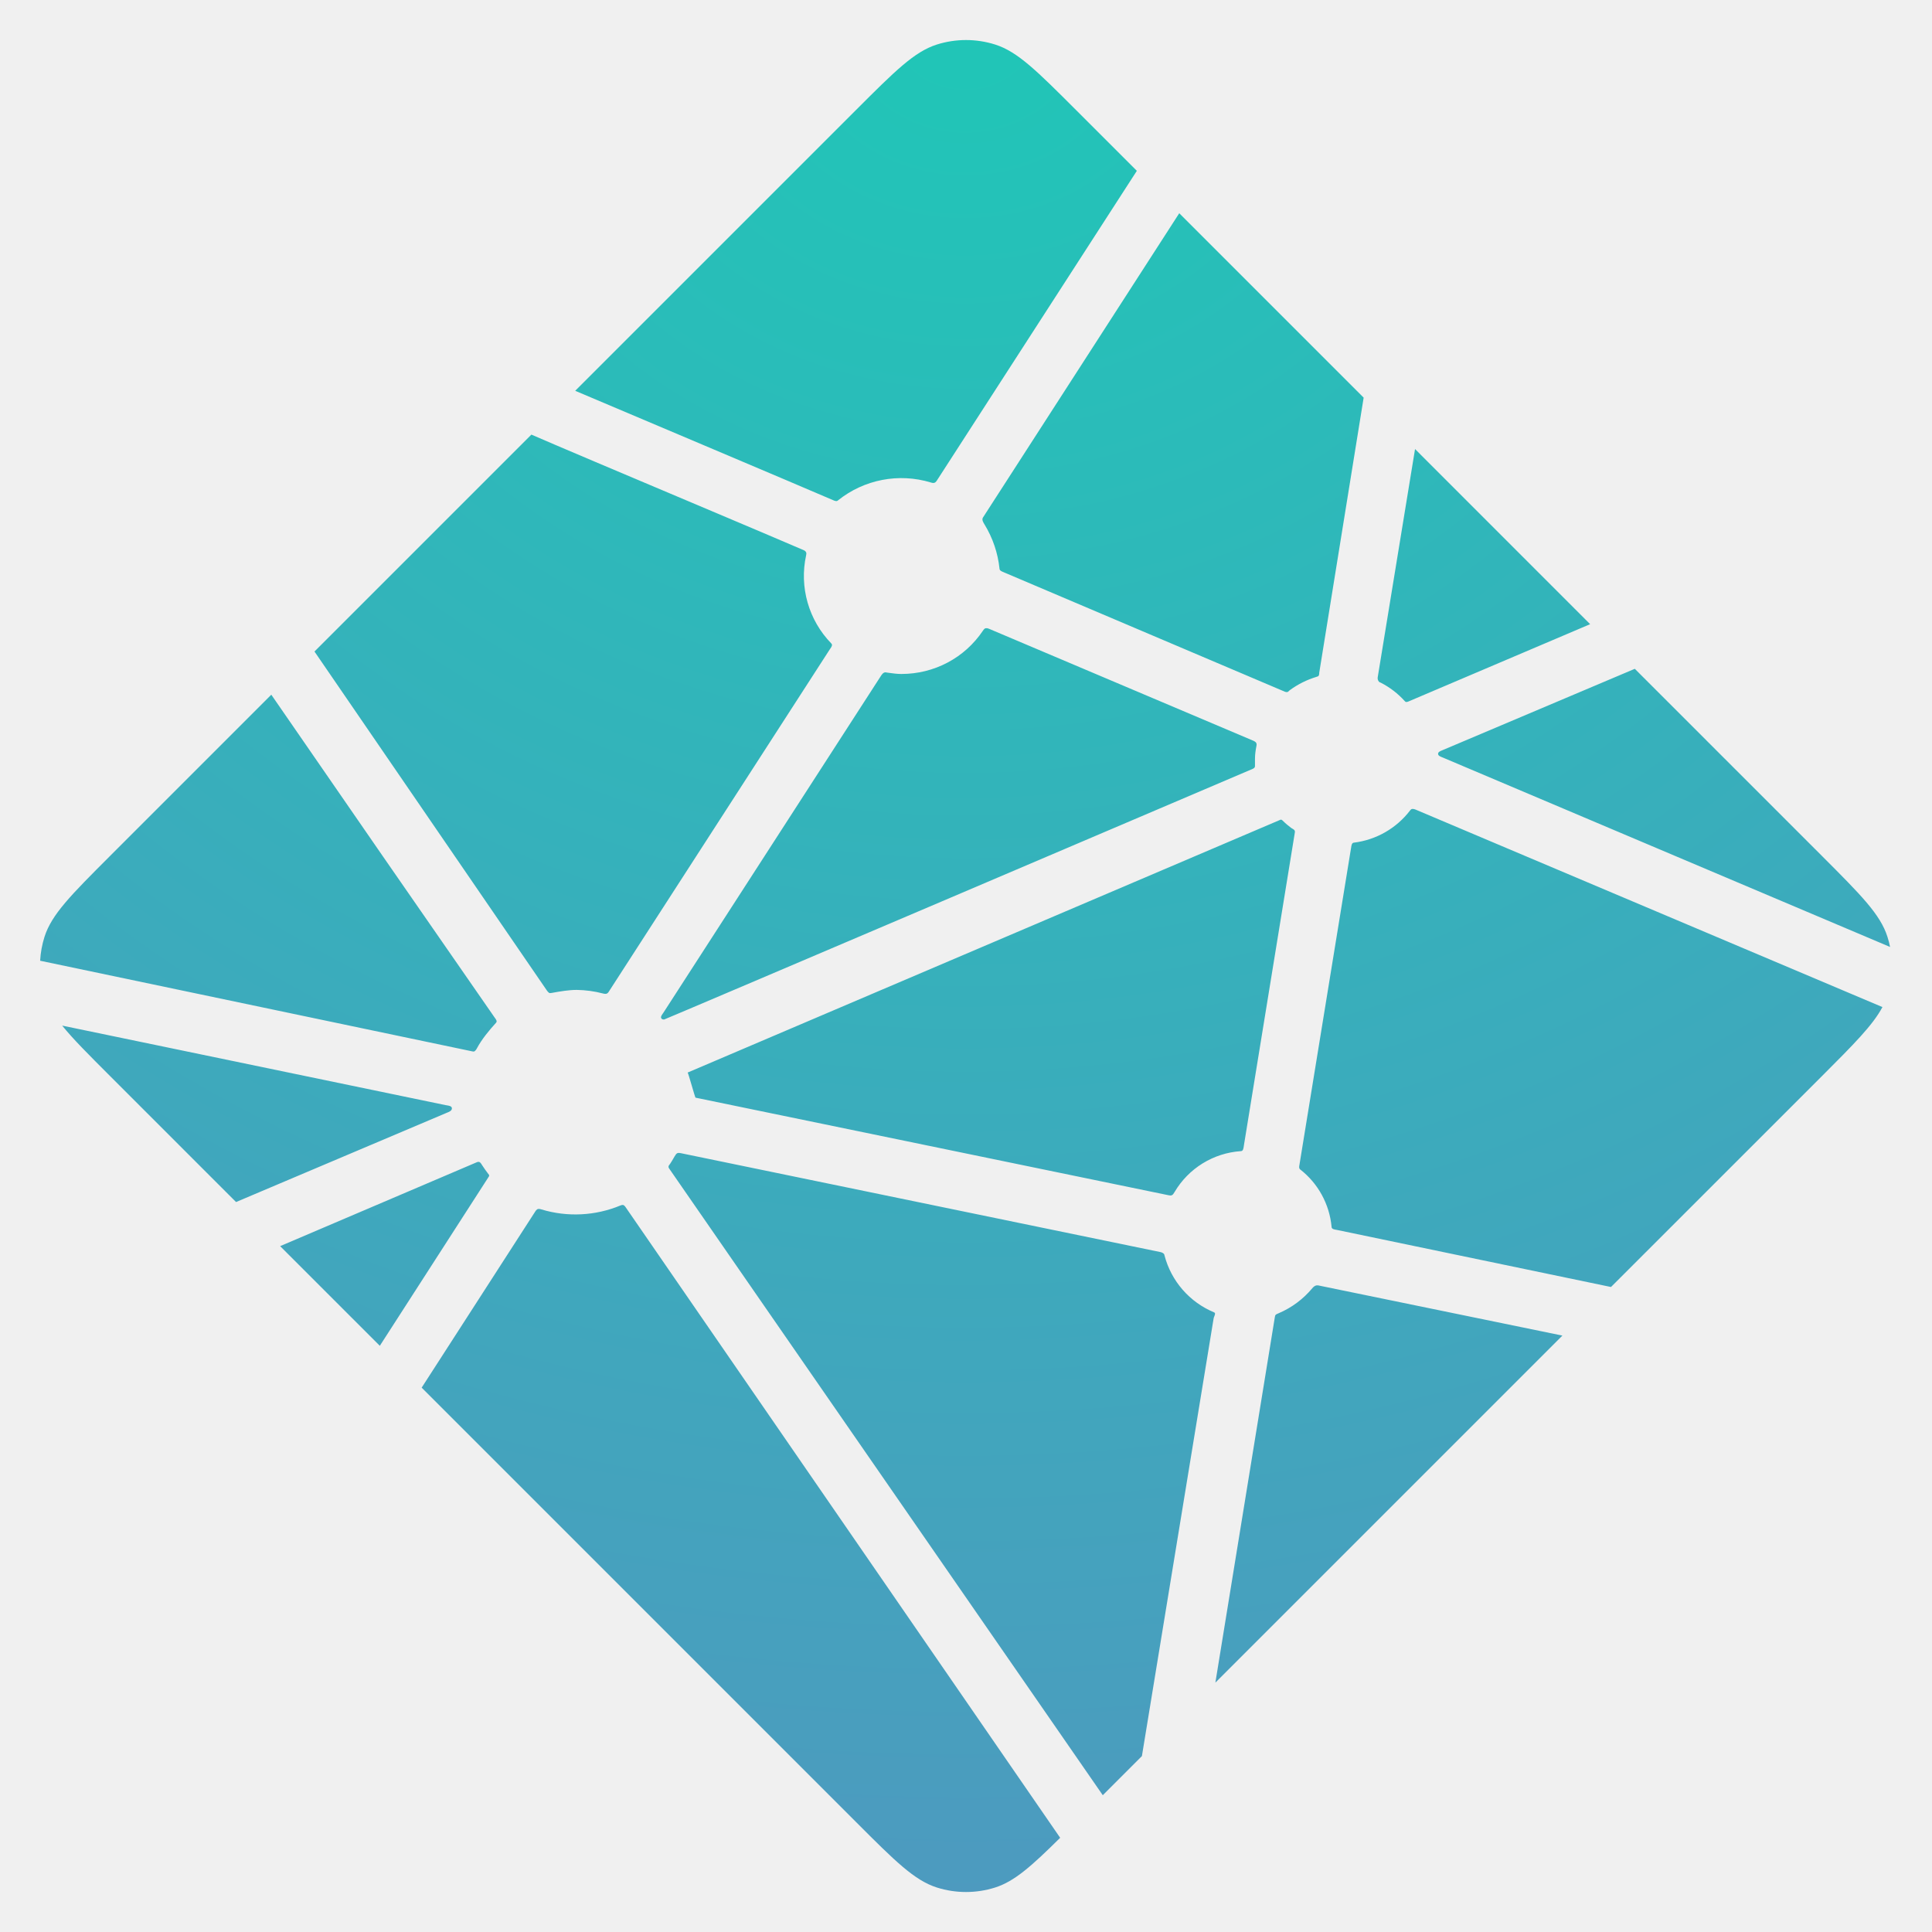
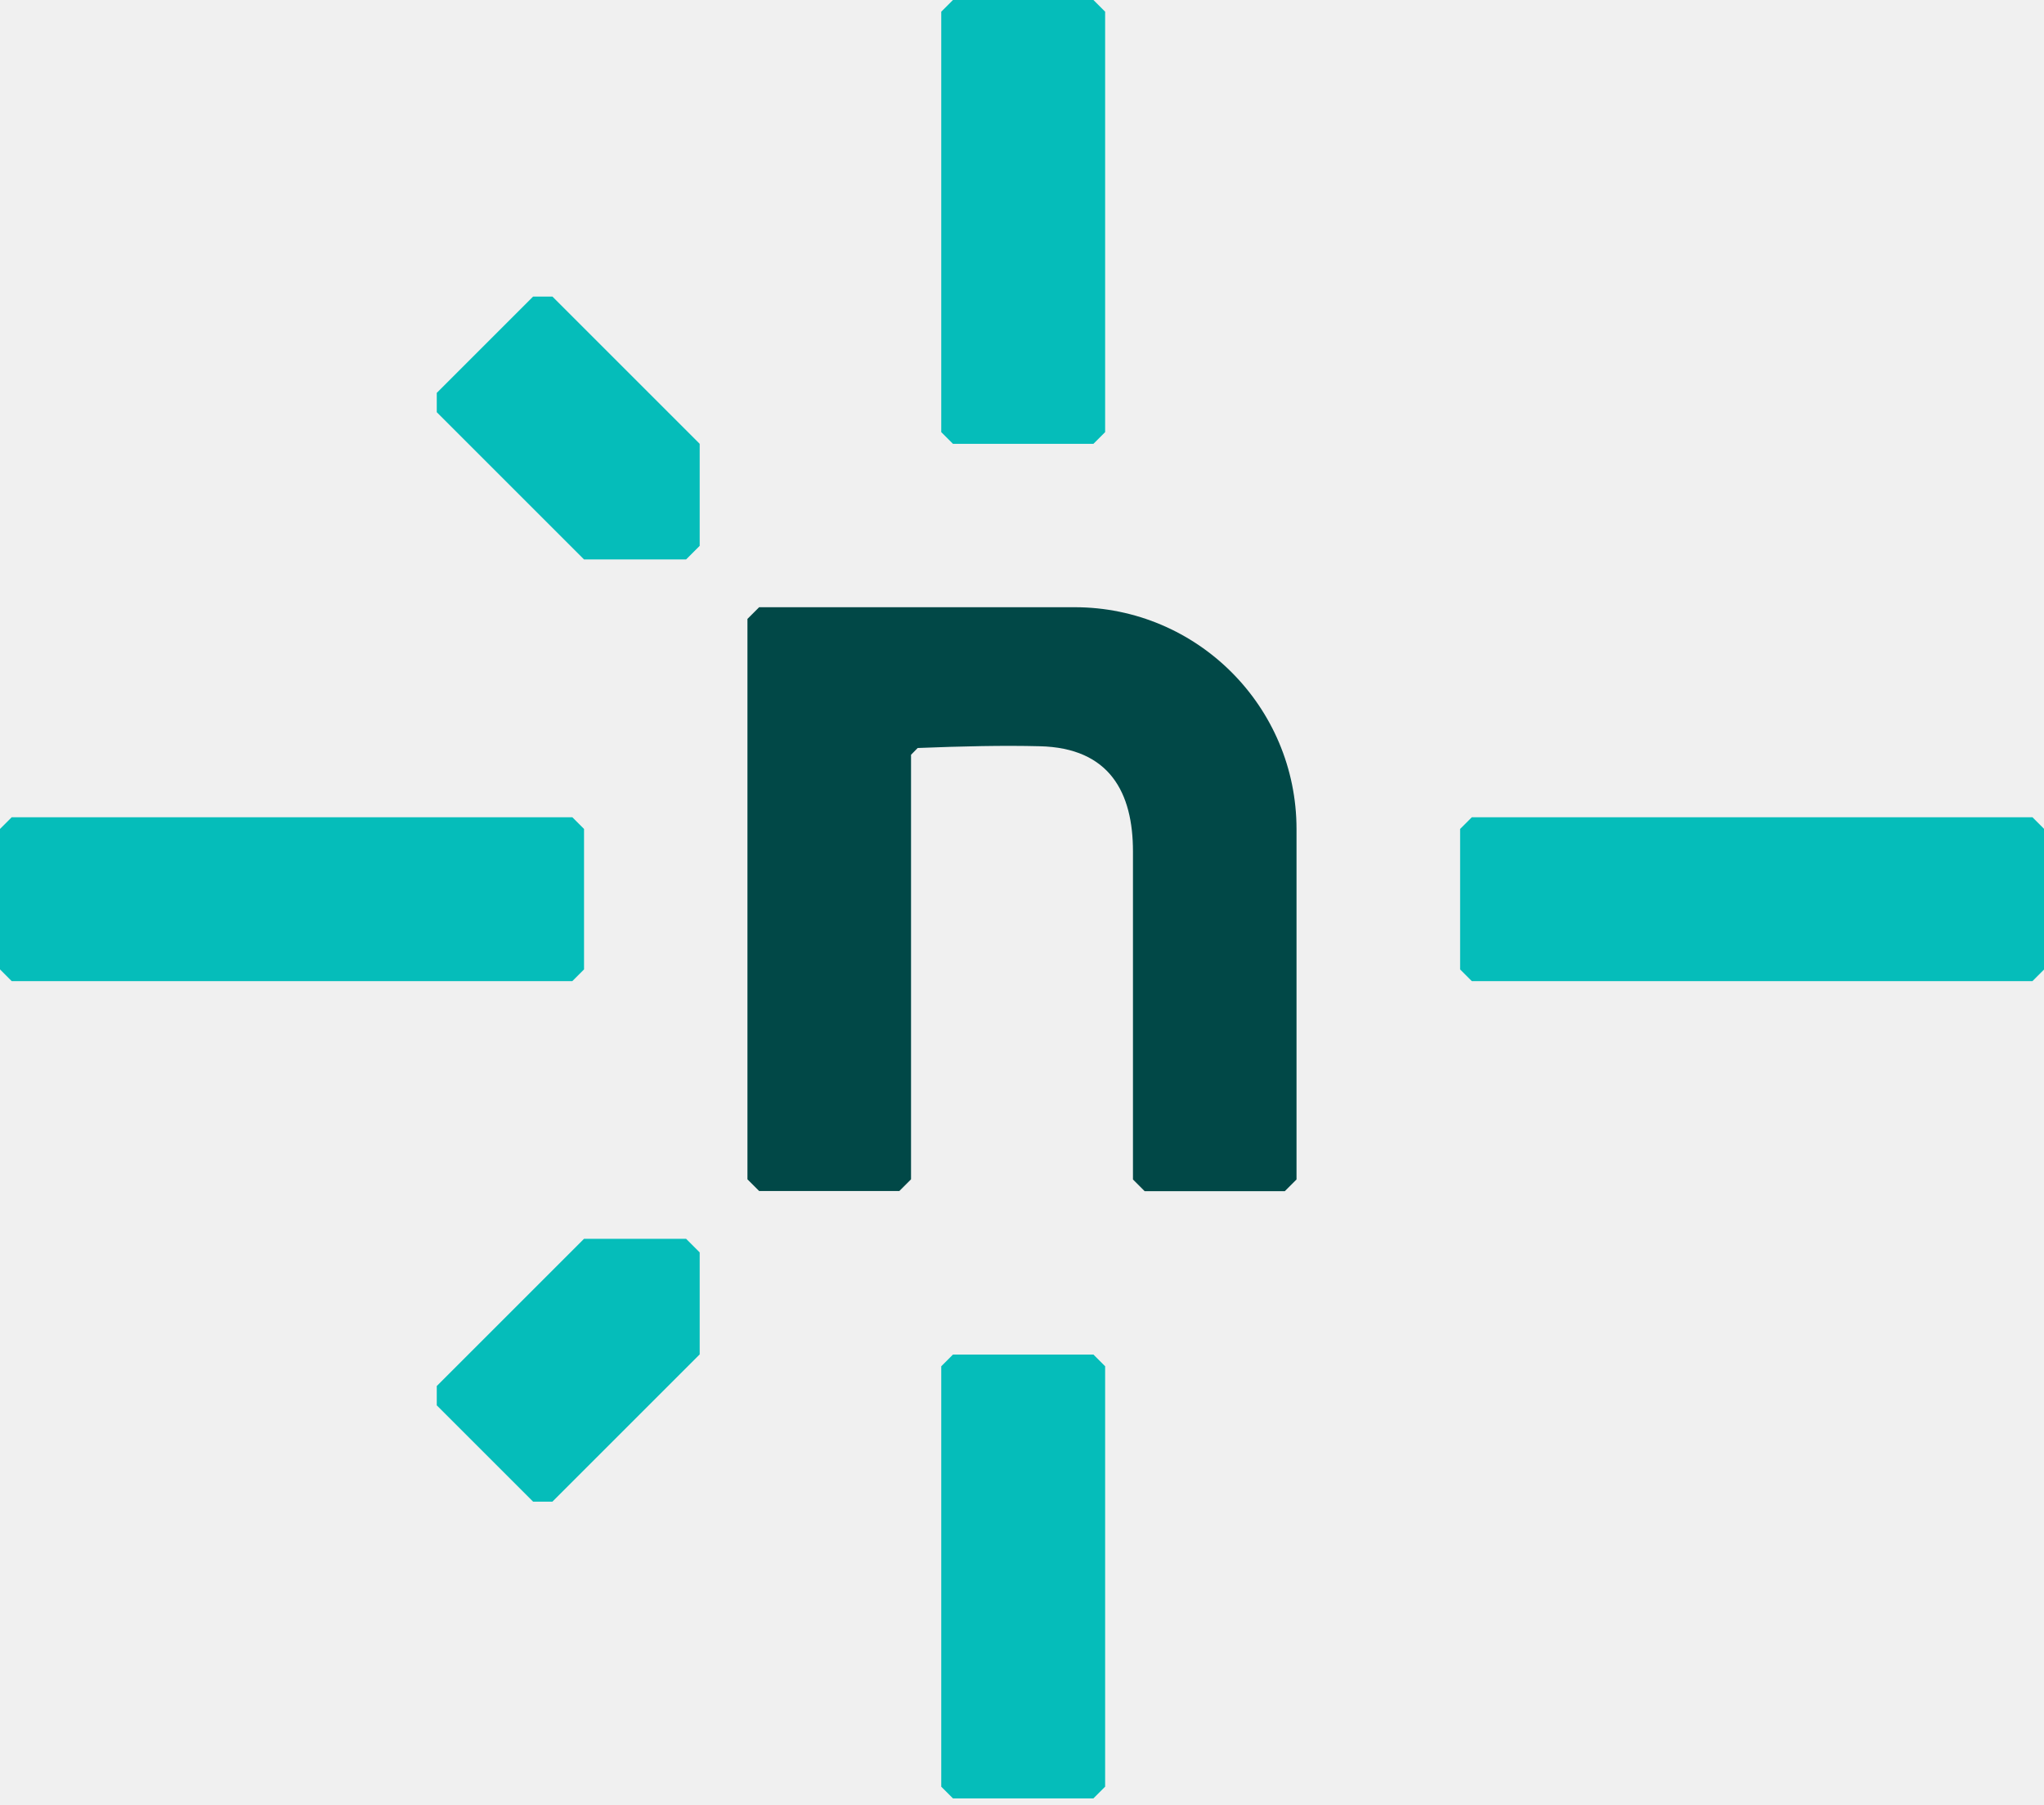
- <svg xmlns="http://www.w3.org/2000/svg" width="40" height="40">
+ <svg xmlns="http://www.w3.org/2000/svg" fill="none" viewBox="0 0 128 113">
+   <g clip-path="url(#a)">
+     <path d="M34.593 94.05h-1.209l-6.033-6.032v-1.209l9.223-9.222h6.39l.852.852v6.39l-9.223 9.222ZM27.351 25.816v-1.209l6.033-6.033h1.209l9.223 9.223v6.39l-.852.852h-6.39l-9.223-9.223Z" fill="#05BDBA" />
+     <path d="M80.46 74.605h-8.778l-.733-.733V53.326c0-3.656-1.436-6.489-5.844-6.588-2.269-.06-4.865 0-7.638.11l-.416.425v26.589l-.733.733H47.54l-.733-.733V38.764l.733-.733h19.753c7.677 0 13.898 6.22 13.898 13.898v21.943l-.733.733Z" fill="#014847" />
+     <path d="M35.841 61.45H.733L0 60.715v-8.797l.733-.733h35.108l.733.733v8.797l-.733.733ZM127.277 61.45H92.169l-.733-.734v-8.797l.733-.733h35.108l.733.733v8.797l-.733.733ZM58.943 27.064V.734L59.676 0h8.797l.733.733v26.331l-.733.733h-8.797l-.733-.733ZM58.943 111.902v-26.33l.733-.734h8.797l.733.733v26.331l-.733.733h-8.797l-.733-.733Z" fill="#05BDBA" />
+   </g>
  <defs>
-     <radialGradient id="a" cy="0%" r="100.11%" fx="50%" fy="0%" gradientTransform="matrix(0 .9989 -1.152 0 .5 -.5)">
-       <stop offset="0%" stop-color="#20C6B7" />
-       <stop offset="100%" stop-color="#4D9ABF" />
-     </radialGradient>
+     <clipPath id="a">
+       <path fill="#fff" d="M0 0h128v112.635H0z" />
+     </clipPath>
  </defs>
-   <path fill="url(#a)" d="M28.589 14.135l-.014-.006c-.008-.003-.016-.006-.023-.013a.11.11 0 0 1-.028-.093l.773-4.726 3.625 3.626-3.77 1.604a.083.083 0 0 1-.033.006h-.015c-.005-.003-.01-.007-.02-.017a1.716 1.716 0 0 0-.495-.381zm5.258-.288l3.876 3.876c.805.806 1.208 1.208 1.355 1.674.022.069.04.138.054.209l-9.263-3.923a.728.728 0 0 0-.015-.006c-.037-.015-.08-.032-.08-.07 0-.038.044-.056.081-.071l.012-.005 3.98-1.684zm5.127 7.003c-.2.376-.59.766-1.25 1.427l-4.37 4.369-5.652-1.177-.03-.006c-.05-.008-.103-.017-.103-.062a1.706 1.706 0 0 0-.655-1.193c-.023-.023-.017-.059-.01-.092 0-.005 0-.01.002-.014l1.063-6.526.004-.022c.006-.05.015-.108.06-.108a1.73 1.73 0 0 0 1.16-.665c.009-.01.015-.021.027-.027.032-.015.07 0 .103.014l9.65 4.082zm-6.625 6.801l-7.186 7.186 1.23-7.56.002-.01c.001-.01.003-.02.006-.029.01-.024.036-.034.061-.044l.012-.005a1.85 1.85 0 0 0 .695-.517c.024-.028.053-.055.09-.06a.09.09 0 0 1 .029 0l5.06 1.04zm-8.707 8.707l-.81.81-8.955-12.942a.424.424 0 0 0-.01-.014c-.014-.019-.029-.038-.026-.06.001-.016.011-.03.022-.042l.01-.013c.027-.04.05-.08.075-.123l.02-.035.003-.003c.014-.024.027-.047.051-.06.021-.01.05-.006.073-.001l9.921 2.046a.164.164 0 0 1 .076.033c.013.013.016.027.019.043a1.757 1.757 0 0 0 1.028 1.175c.028.014.016.045.003.078a.238.238 0 0 0-.015.045c-.125.76-1.197 7.298-1.485 9.063zm-1.692 1.691c-.597.591-.949.904-1.347 1.03a2 2 0 0 1-1.206 0c-.466-.148-.869-.55-1.674-1.356L8.73 28.73l2.349-3.643c.011-.018.022-.034.04-.047.025-.018.061-.01.091 0a2.434 2.434 0 0 0 1.638-.083c.027-.01.054-.017.075.002a.19.19 0 0 1 .028.032L21.95 38.05zM7.863 27.863L5.8 25.8l4.074-1.738a.084.084 0 0 1 .033-.007c.034 0 .054.034.072.065a2.91 2.91 0 0 0 .13.184l.013.016c.012.017.004.034-.008.05l-2.25 3.493zm-2.976-2.976l-2.61-2.61c-.444-.444-.766-.766-.99-1.043l7.936 1.646a.84.84 0 0 0 .03.005c.049.008.103.017.103.063 0 .05-.059.073-.109.092l-.023.01-4.337 1.837zM.831 19.892a2 2 0 0 1 .09-.495c.148-.466.55-.868 1.356-1.674l3.34-3.34a2175.525 2175.525 0 0 0 4.626 6.687c.027.036.057.076.026.106-.146.161-.292.337-.395.528a.16.16 0 0 1-.05.062c-.013.008-.027.005-.042.002H9.78L.831 19.891zm5.68-6.403l4.491-4.491c.422.185 1.958.834 3.332 1.414 1.04.44 1.988.84 2.286.97.03.012.057.024.07.054.008.018.004.041 0 .06a2.003 2.003 0 0 0 .523 1.828c.03.03 0 .073-.026.11l-.014.021-4.56 7.063c-.012.02-.023.037-.043.05-.024.015-.058.008-.086.001a2.274 2.274 0 0 0-.543-.074c-.164 0-.342.03-.522.063h-.001c-.02.003-.038.007-.054-.005a.21.21 0 0 1-.045-.051l-4.808-7.013zm5.398-5.398l5.814-5.814c.805-.805 1.208-1.208 1.674-1.355a2 2 0 0 1 1.206 0c.466.147.869.55 1.674 1.355l1.26 1.26-4.135 6.404a.155.155 0 0 1-.041.048c-.025.017-.06.01-.09 0a2.097 2.097 0 0 0-1.92.37c-.027.028-.067.012-.101-.003-.54-.235-4.74-2.01-5.341-2.265zm12.506-3.676l3.818 3.818-.92 5.698v.015a.135.135 0 0 1-.008.038c-.01.02-.03.024-.05.03a1.83 1.83 0 0 0-.548.273.154.154 0 0 0-.02.017c-.011.012-.022.023-.04.025a.114.114 0 0 1-.043-.007l-5.818-2.472-.011-.005c-.037-.015-.081-.033-.081-.071a2.198 2.198 0 0 0-.31-.915c-.028-.046-.059-.094-.035-.141l4.066-6.303zm-3.932 8.606l5.454 2.31c.03.014.063.027.076.058a.106.106 0 0 1 0 .057c-.016.08-.03.171-.03.263v.153c0 .038-.039.054-.075.069l-.011.004c-.864.369-12.13 5.173-12.147 5.173-.017 0-.035 0-.052-.017-.03-.03 0-.072.027-.11a.76.76 0 0 0 .014-.02l4.482-6.94.008-.012c.026-.042.056-.089.104-.089l.045.007c.102.014.192.027.283.027.68 0 1.31-.331 1.69-.897a.16.16 0 0 1 .034-.04c.027-.02.067-.01.098.004zm-6.246 9.185l12.28-5.237s.018 0 .035.017c.067.067.124.112.179.154l.027.017c.025.014.05.03.052.056 0 .01 0 .016-.002.025L25.756 23.7l-.004.026c-.007.05-.014.107-.061.107a1.729 1.729 0 0 0-1.373.847l-.005.008c-.014.023-.027.045-.05.057-.021.01-.048.006-.07.001l-9.793-2.02c-.01-.002-.152-.519-.163-.52z" />
</svg>
